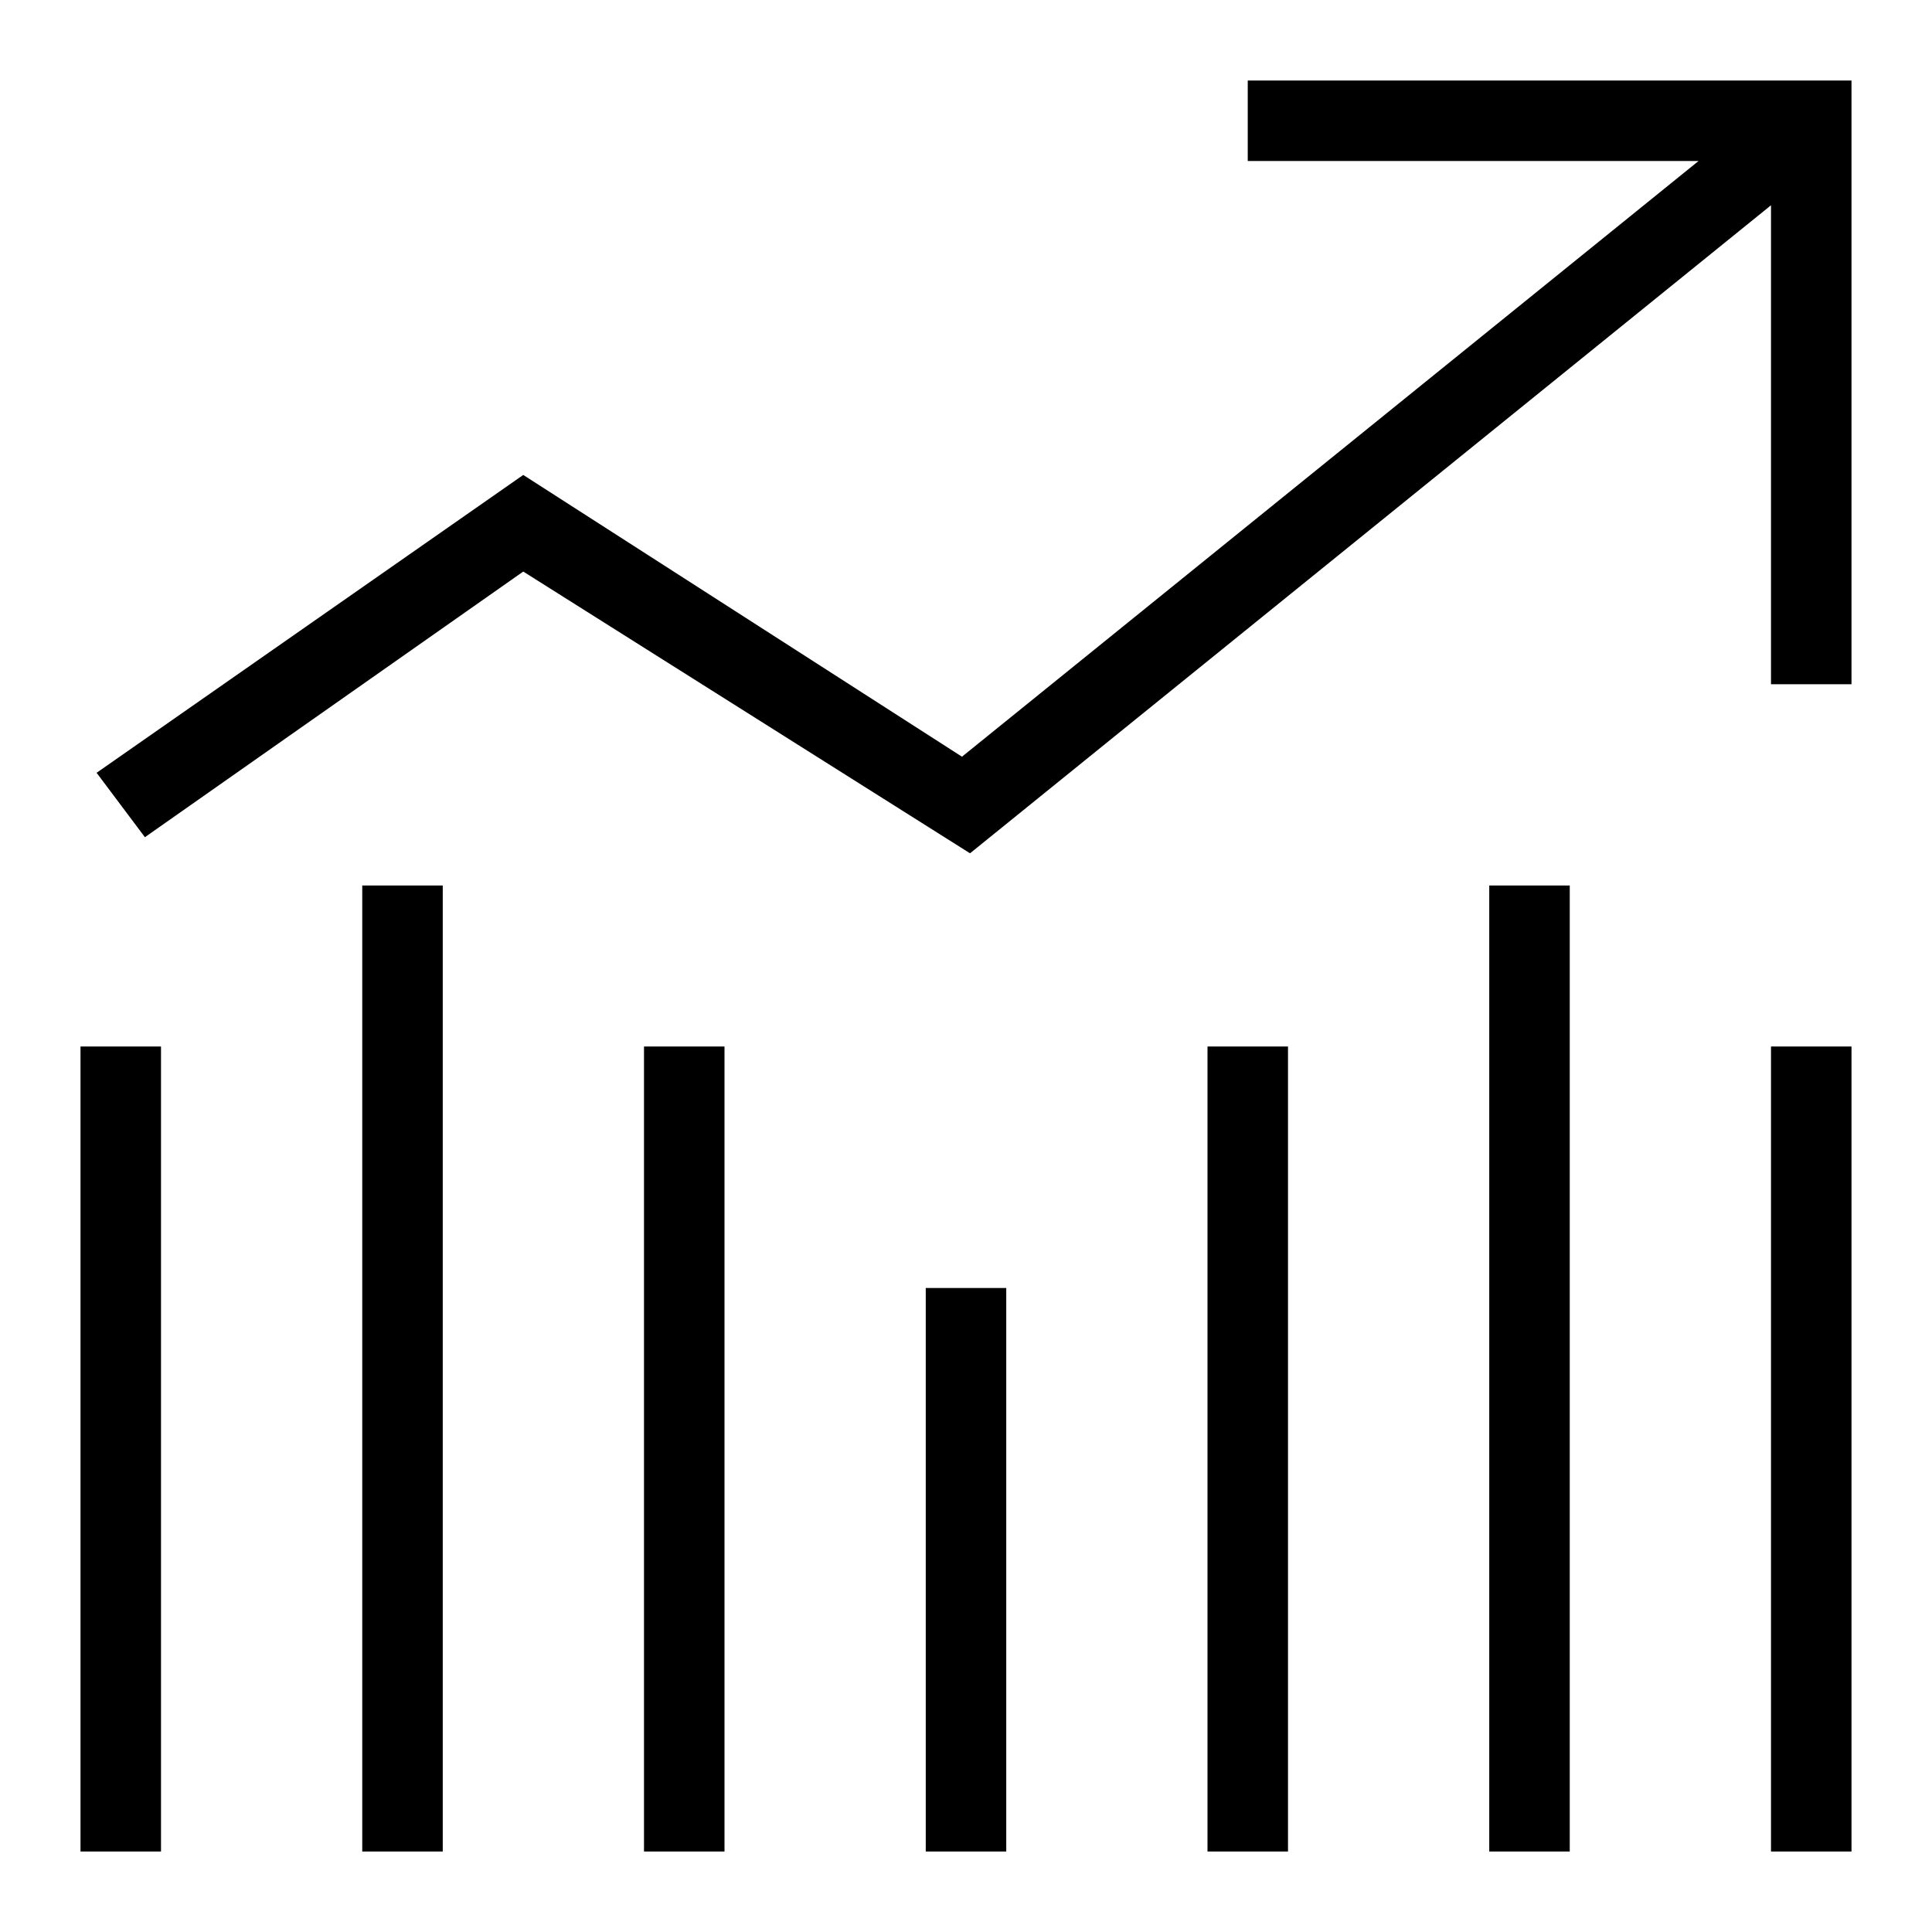
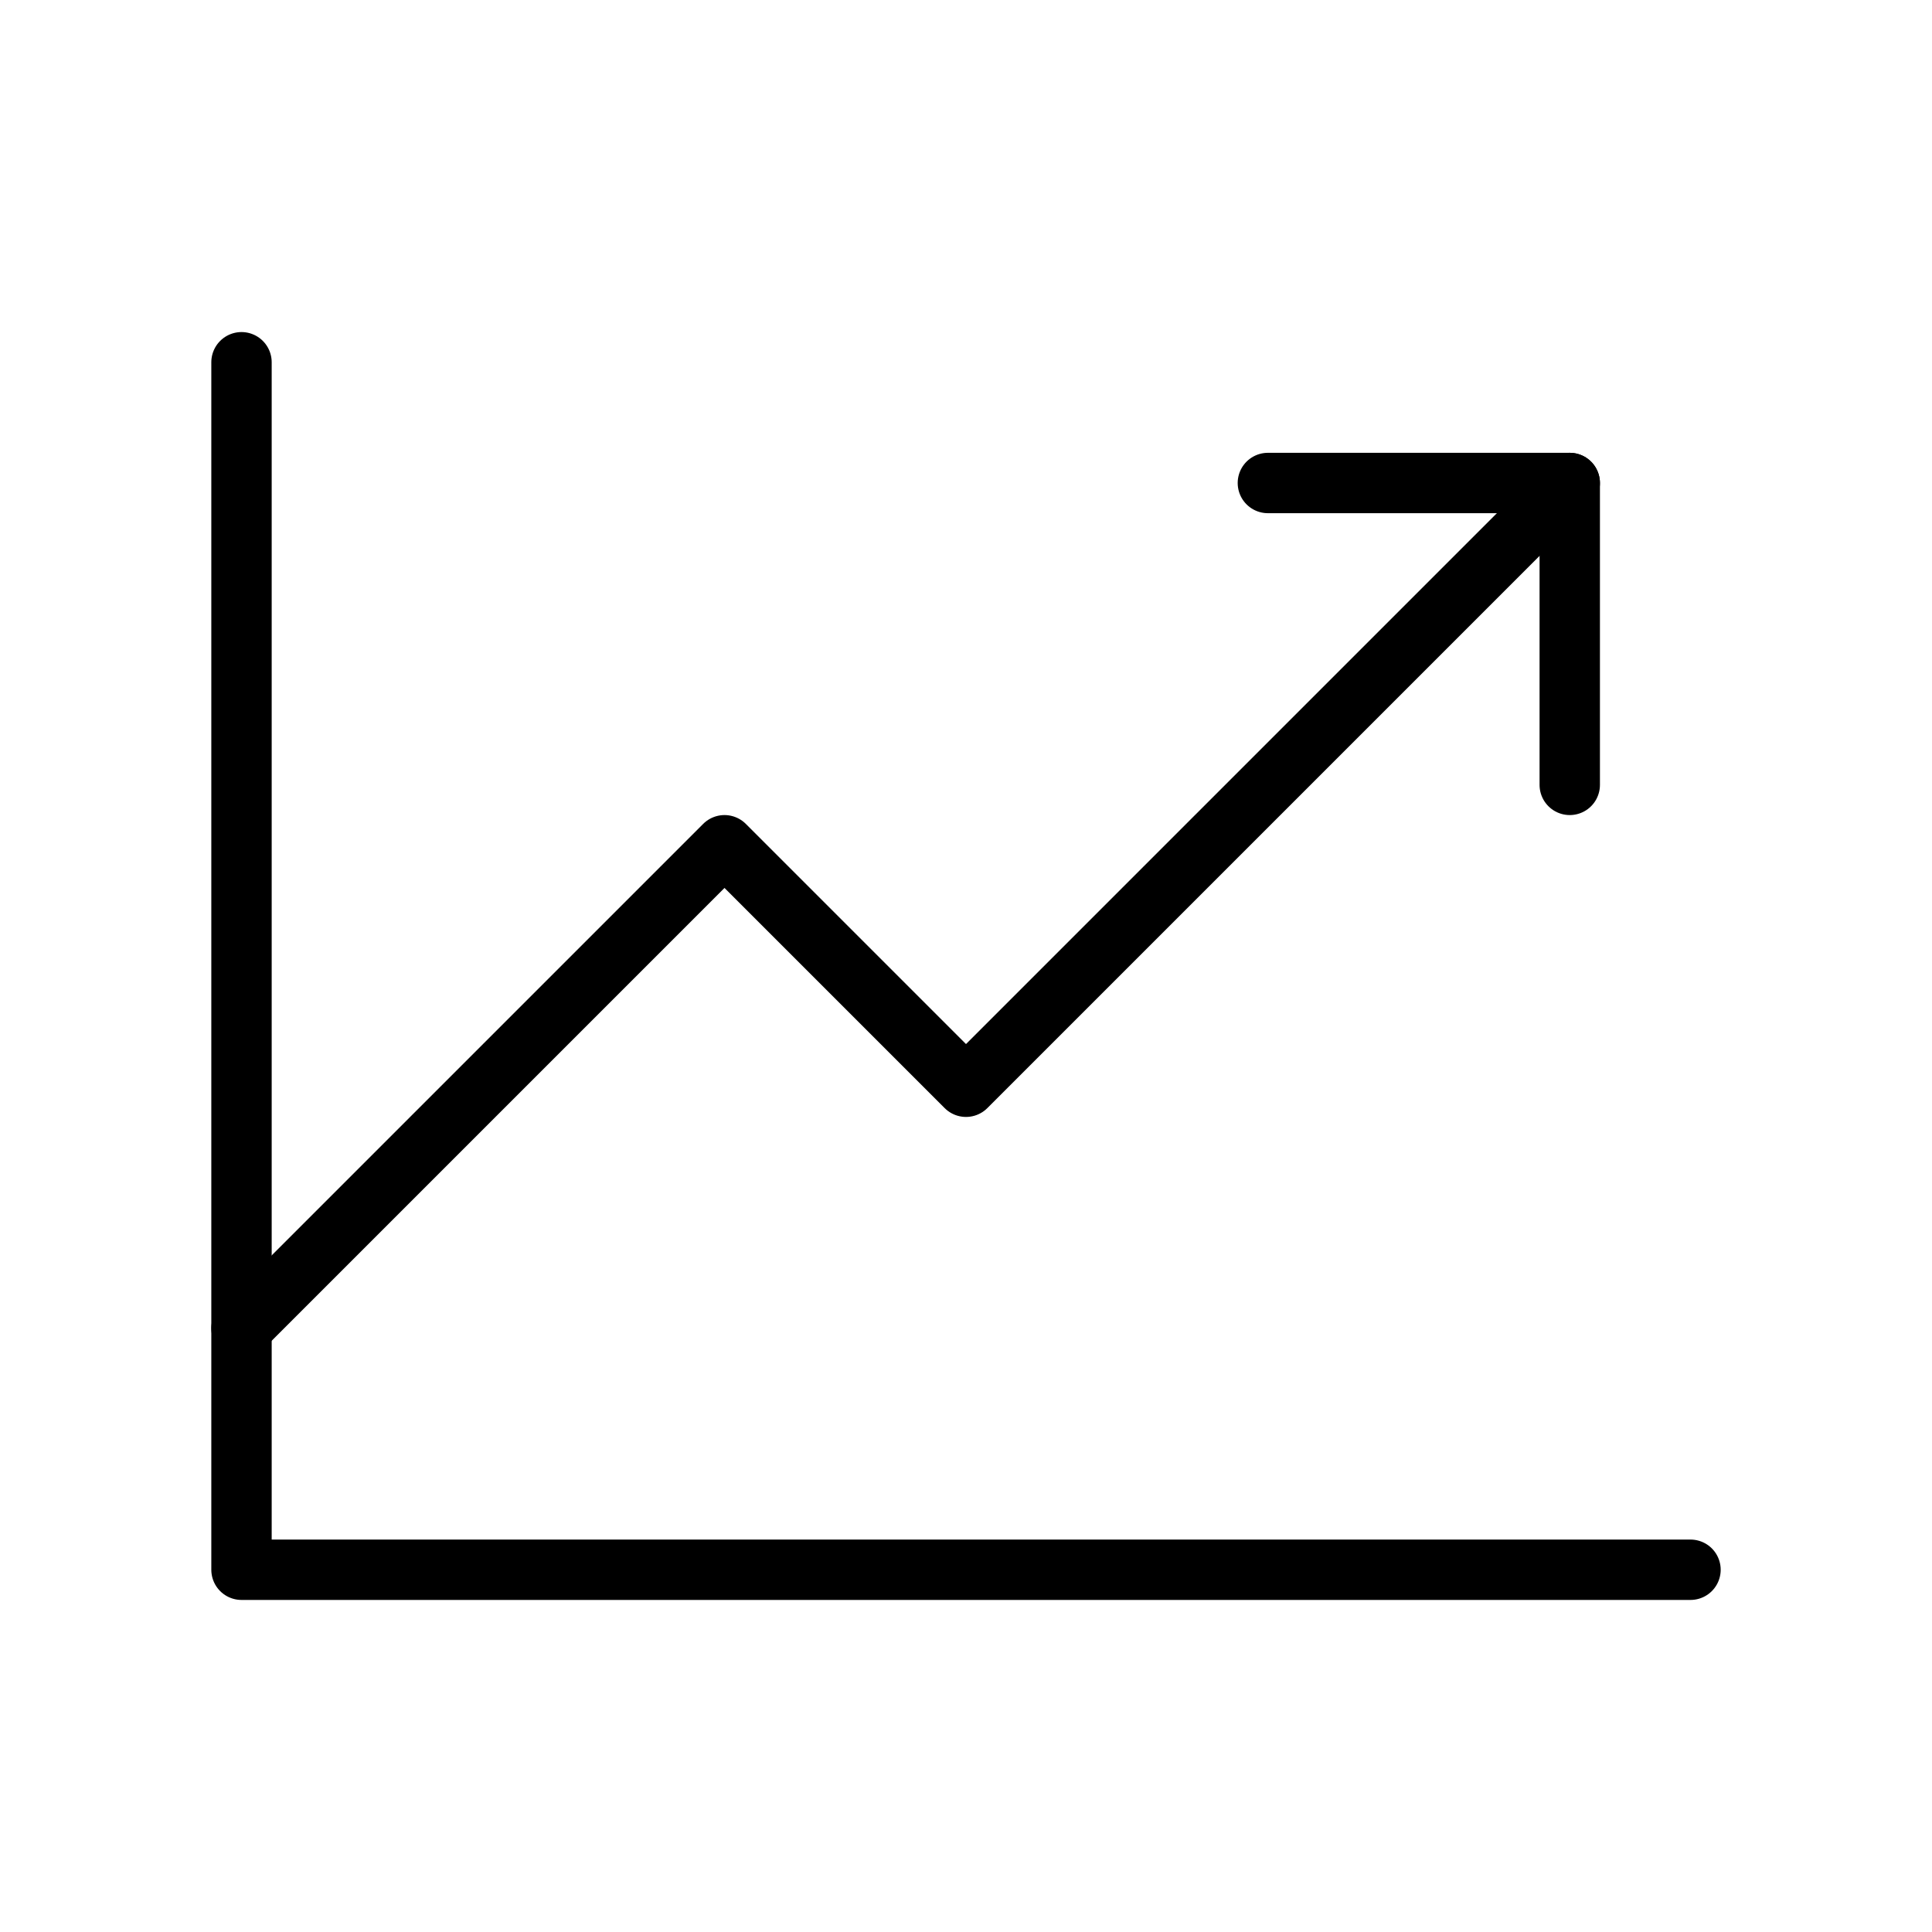
- <svg xmlns="http://www.w3.org/2000/svg" id="Layer_1" style="enable-background:new 0 0 48 48;" version="1.1" viewBox="0 0 48 48" xml:space="preserve">
-   <polygon points="31,2 31,4 42.2,4 23.9,18.8 13,11.8 2.4,19.2 3.6,20.8 13,14.2 24.1,21.2 44,5.1 44,17 46,17 46,2 " />
-   <g>
-     <rect height="20" width="2" x="2" y="26" />
-   </g>
-   <g>
-     <rect height="24" width="2" x="9" y="22" />
-   </g>
-   <g>
-     <rect height="20" width="2" x="44" y="26" />
-   </g>
-   <g>
-     <rect height="24" width="2" x="37" y="22" />
-   </g>
-   <g>
-     <rect height="20" width="2" x="30" y="26" />
-   </g>
-   <g>
-     <rect height="14" width="2" x="23" y="32" />
-   </g>
-   <g>
-     <rect height="20" width="2" x="16" y="26" />
-   </g>
+ <svg xmlns="http://www.w3.org/2000/svg" viewBox="0 0 256 256">
+   <rect fill="none" height="256" width="256" />
+   <polyline fill="none" points="224 208 32 208 32 48" stroke="#000" stroke-linecap="round" stroke-linejoin="round" stroke-width="8" />
+   <polyline fill="none" points="208 64 128 144 96 112 32 176" stroke="#000" stroke-linecap="round" stroke-linejoin="round" stroke-width="8" />
+   <polyline fill="none" points="208 104 208 64 168 64" stroke="#000" stroke-linecap="round" stroke-linejoin="round" stroke-width="8" />
</svg>
